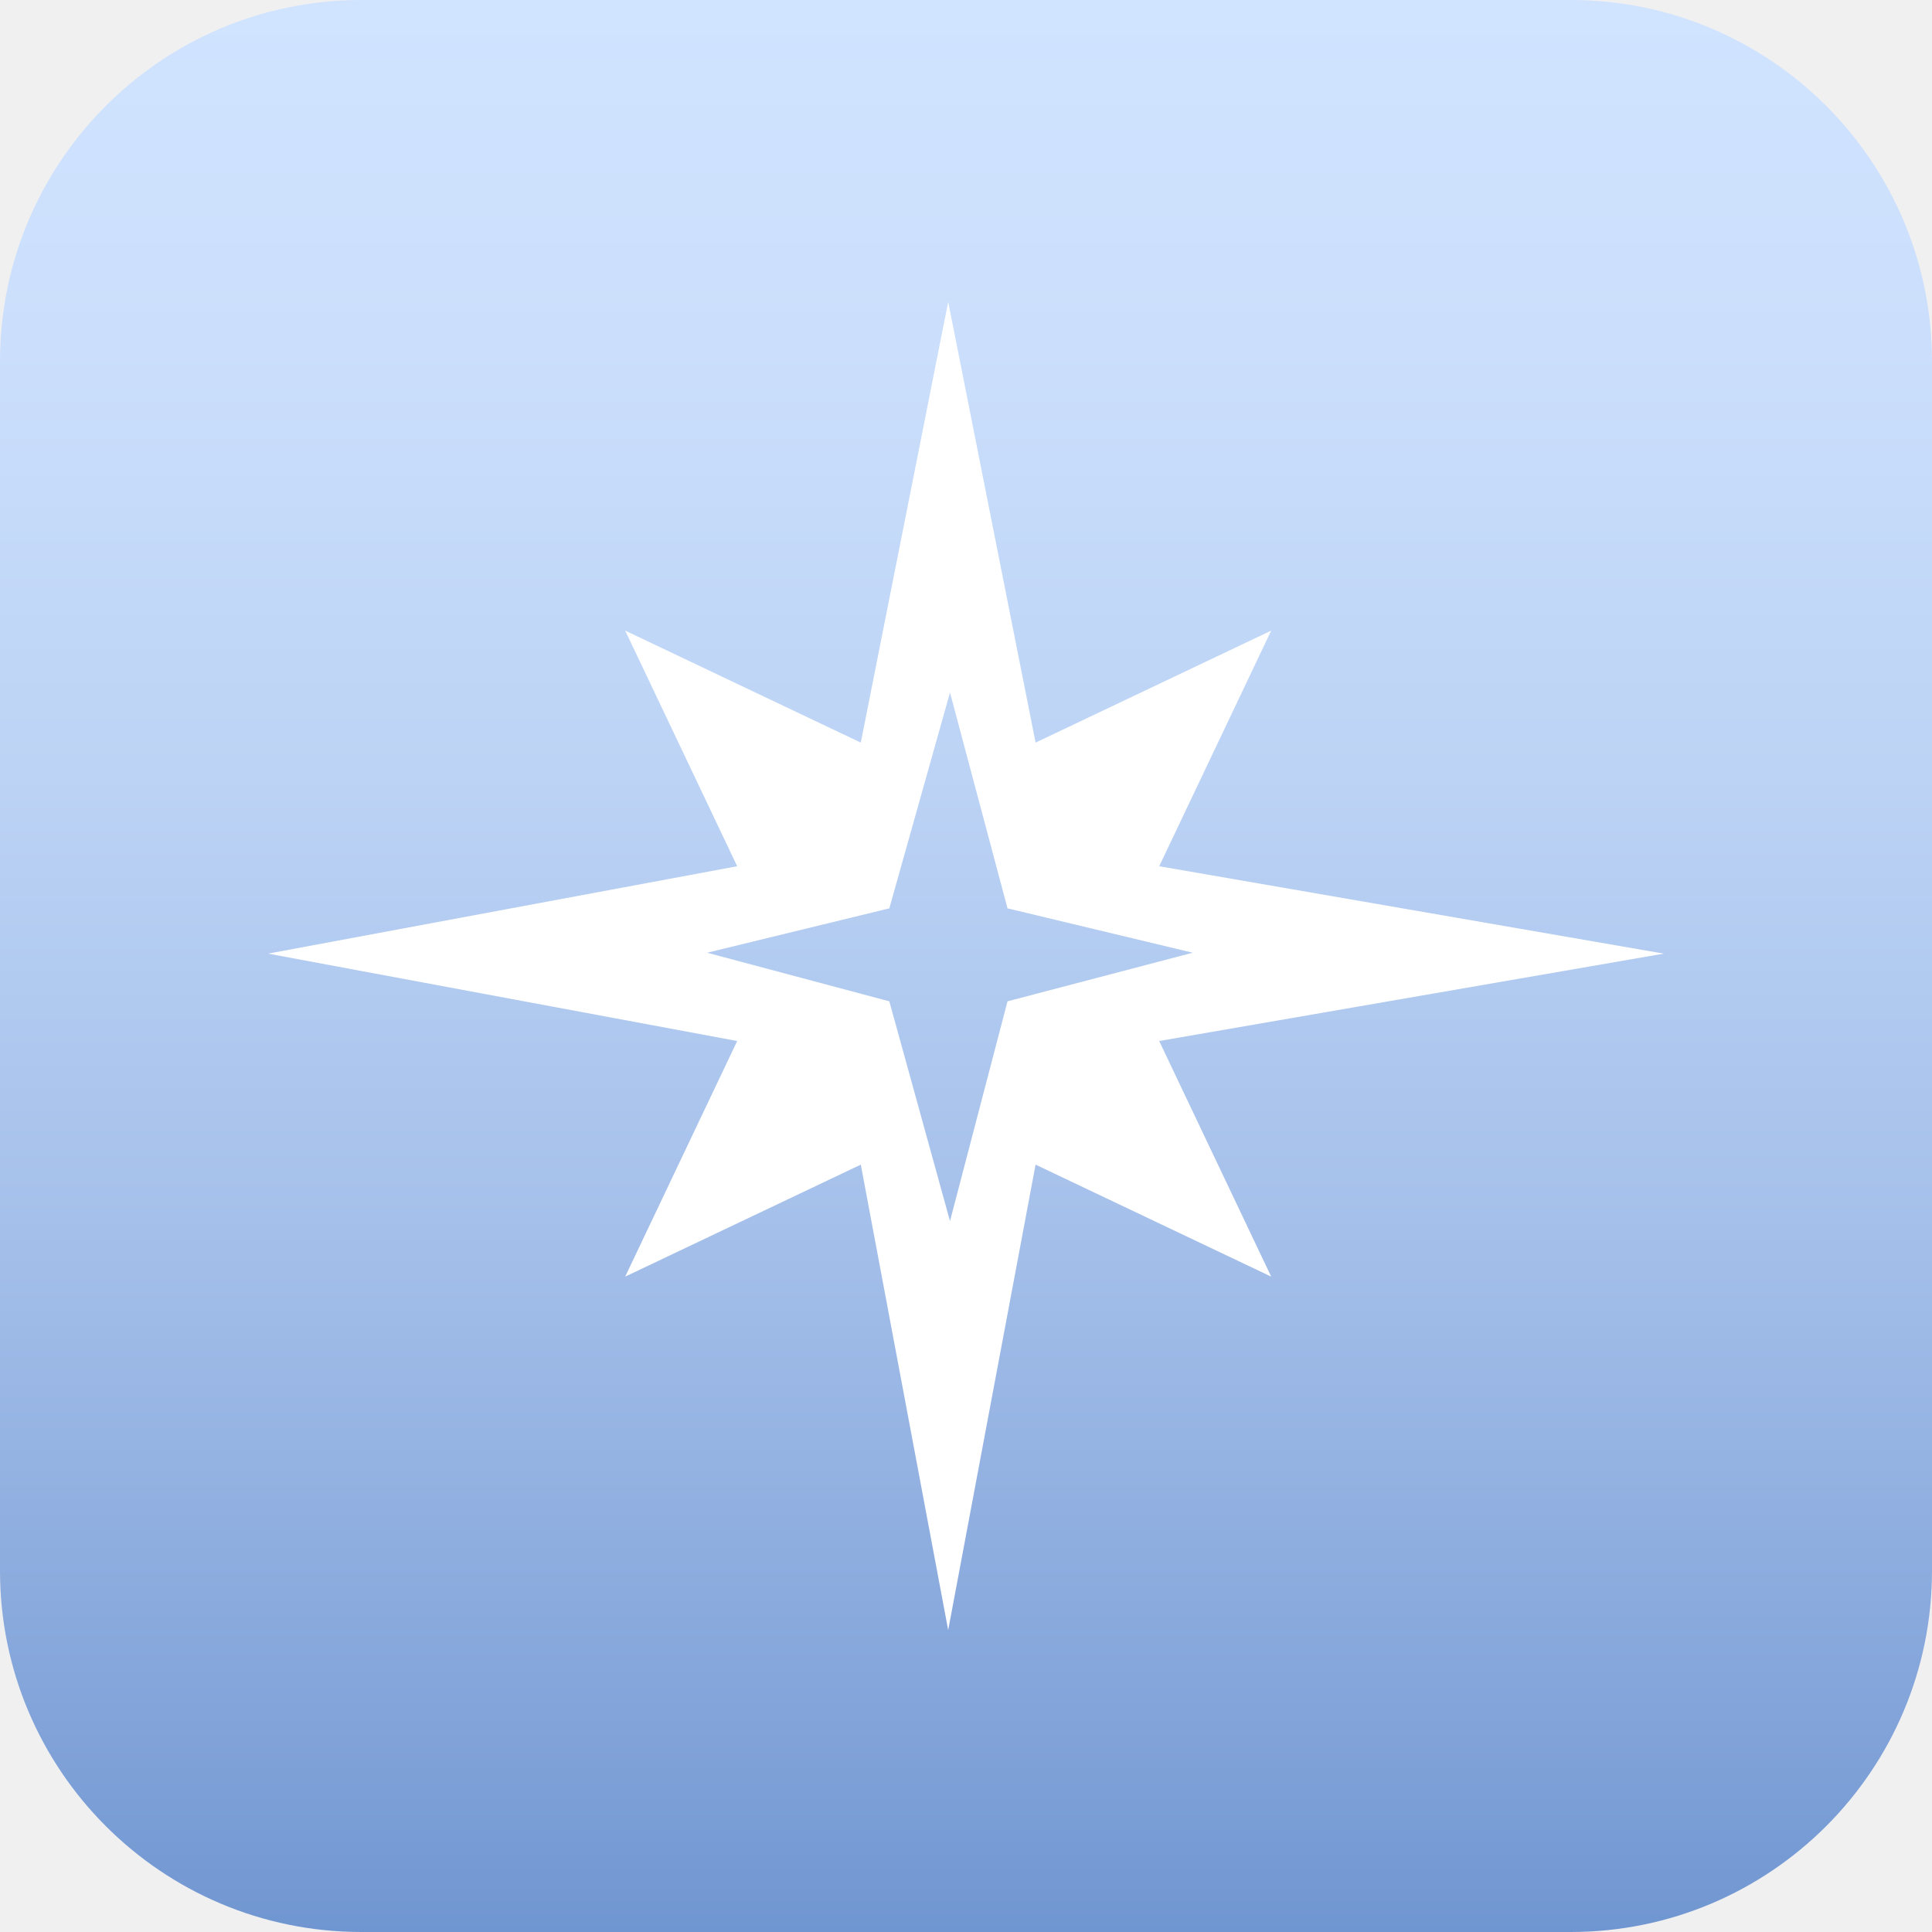
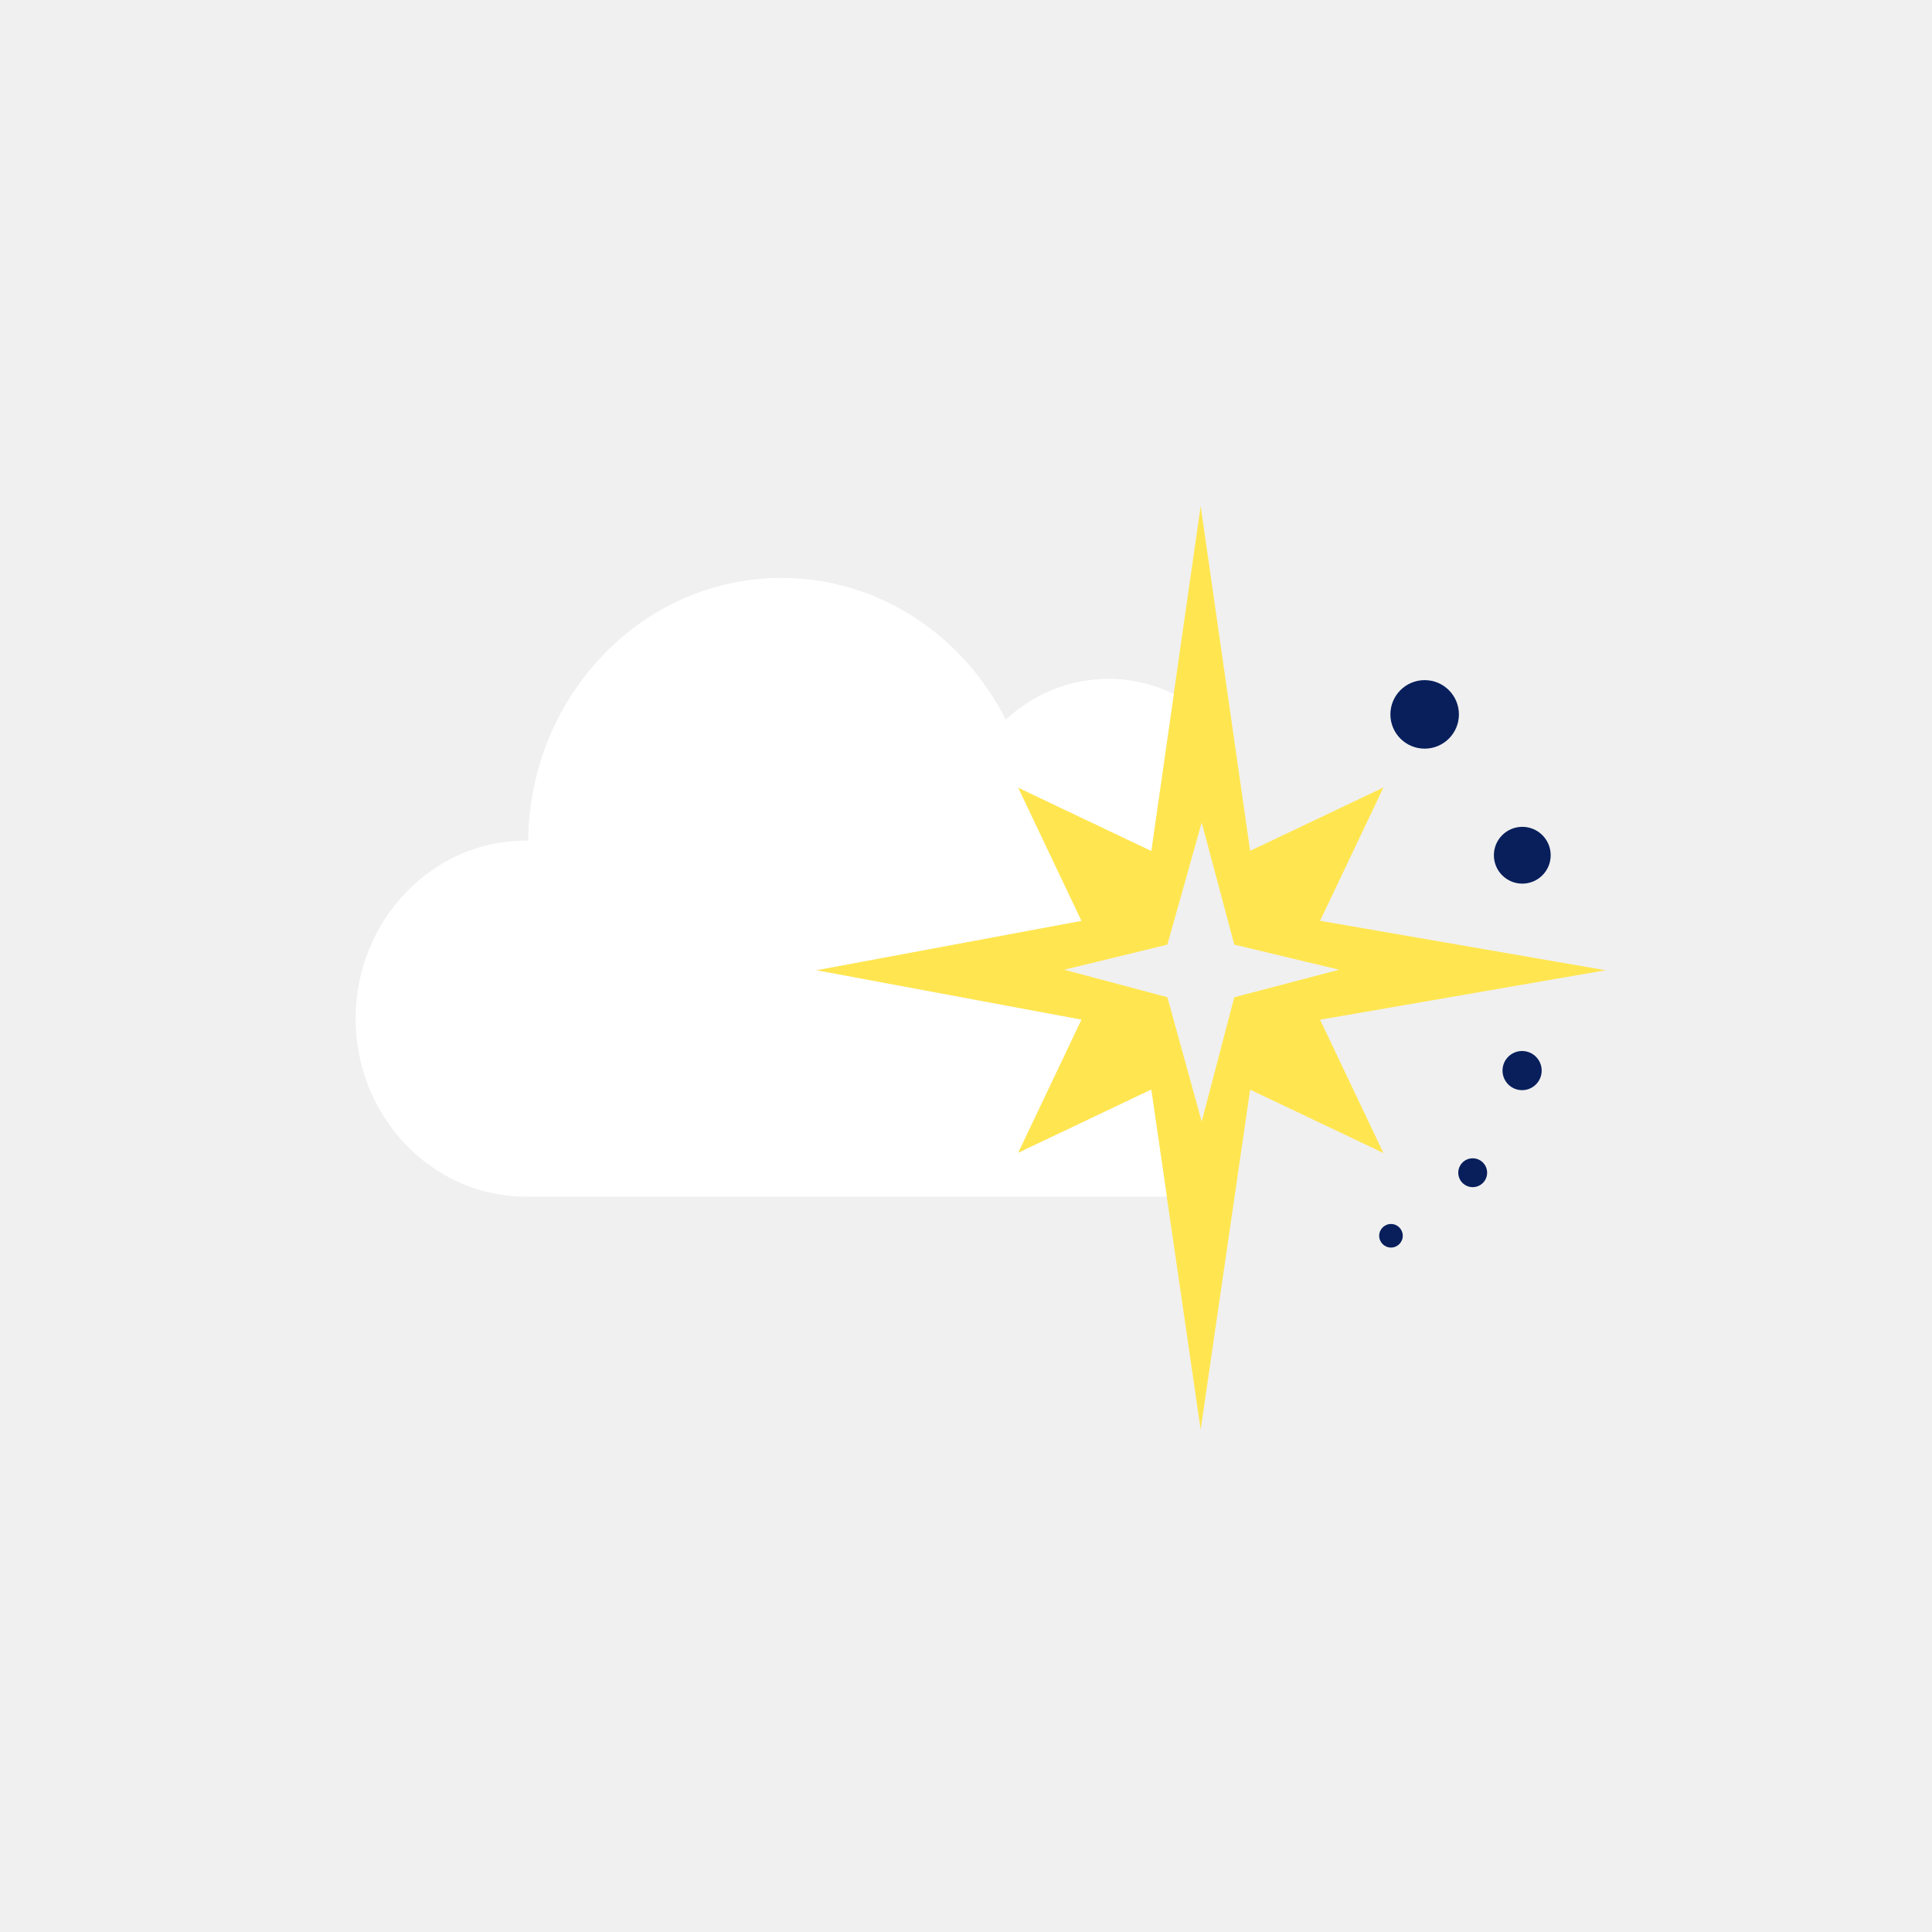
- <svg xmlns="http://www.w3.org/2000/svg" id="_레이어_1" viewBox="0 0 128 128">
+ <svg xmlns="http://www.w3.org/2000/svg" id="_레이어_2" viewBox="0 0 300 300">
  <defs>
-     <style>.cls-1{fill:#fff;}.cls-2{fill:url(#_무제_그라디언트_48);}</style>
-     <linearGradient id="_무제_그라디언트_48" x1="64" y1="128" x2="64" y2="0" gradientUnits="userSpaceOnUse">
-       <stop offset="0" stop-color="#7096d1" />
-       <stop offset=".13" stop-color="#85a6db" />
-       <stop offset=".37" stop-color="#a5c0ea" />
-       <stop offset=".6" stop-color="#bcd3f5" />
-       <stop offset=".82" stop-color="#cbdffc" />
-       <stop offset="1" stop-color="#d0e3ff" />
-     </linearGradient>
+     <style>.cls-1{fill:#fff;}.cls-2{fill:#081f5c;}.cls-3{fill:#ffe650;}</style>
  </defs>
-   <rect class="cls-2" width="128" height="128" rx="23.94" ry="23.94" />
-   <path class="cls-1" d="M110.23,63.18l-33.43-5.79,7.42-15.61-15.61,7.42-5.79-29.2-5.79,29.2-15.61-7.42,7.42,15.61-31.08,5.79,31.08,5.79-7.42,15.61,15.61-7.42,5.79,30.84,5.79-30.84,15.61,7.42-7.42-15.61,33.43-5.79Zm-43.48,3.16l-3.81,14.56-4.02-14.56-12.07-3.22,12.07-2.94,4.02-14.3,3.81,14.3,12.27,2.94-12.27,3.22Z" />
+   <path class="cls-3" d="M249.32,150.66l-44.34-7.68,9.84-20.7-20.7,9.84-7.68-53.54-7.68,53.54-20.7-9.84,9.84,20.7-41.22,7.68,41.22,7.68-9.84,20.7,20.7-9.84,7.68,52.8,7.68-52.8,20.7,9.84-9.84-20.7,44.34-7.68Zm-57.66,4.19l-5.06,19.31-5.33-19.31-16.01-4.27,16.01-3.9,5.33-18.96,5.06,18.96,16.28,3.9-16.28,4.27Z" />
+   <g>
+     <circle class="cls-2" cx="221.22" cy="110.93" r="5.32" />
+     <circle class="cls-2" cx="236.38" cy="132.8" r="4.41" />
+     <circle class="cls-2" cx="236.35" cy="166.24" r="3.04" />
+     <circle class="cls-2" cx="215.99" cy="191.89" r="1.83" />
+     <circle class="cls-2" cx="228.68" cy="182.1" r="2.24" />
+   </g>
+   <path class="cls-1" d="M178.77,169.2l-20.7,9.84,9.84-20.7-41.22-7.68,41.22-7.68-9.84-20.7,20.7,9.84,3.49-24.35c-3.08-1.5-6.51-2.36-10.13-2.36-6.12,0-11.71,2.4-15.96,6.34-6.6-13.08-19.7-22.01-34.81-22.01-21.59,0-39.11,18.22-39.34,40.79h-.43c-14.5,0-26.37,12.44-26.37,27.64s11.87,27.64,26.37,27.64h99.59l-2.42-16.61Z" />
</svg>
